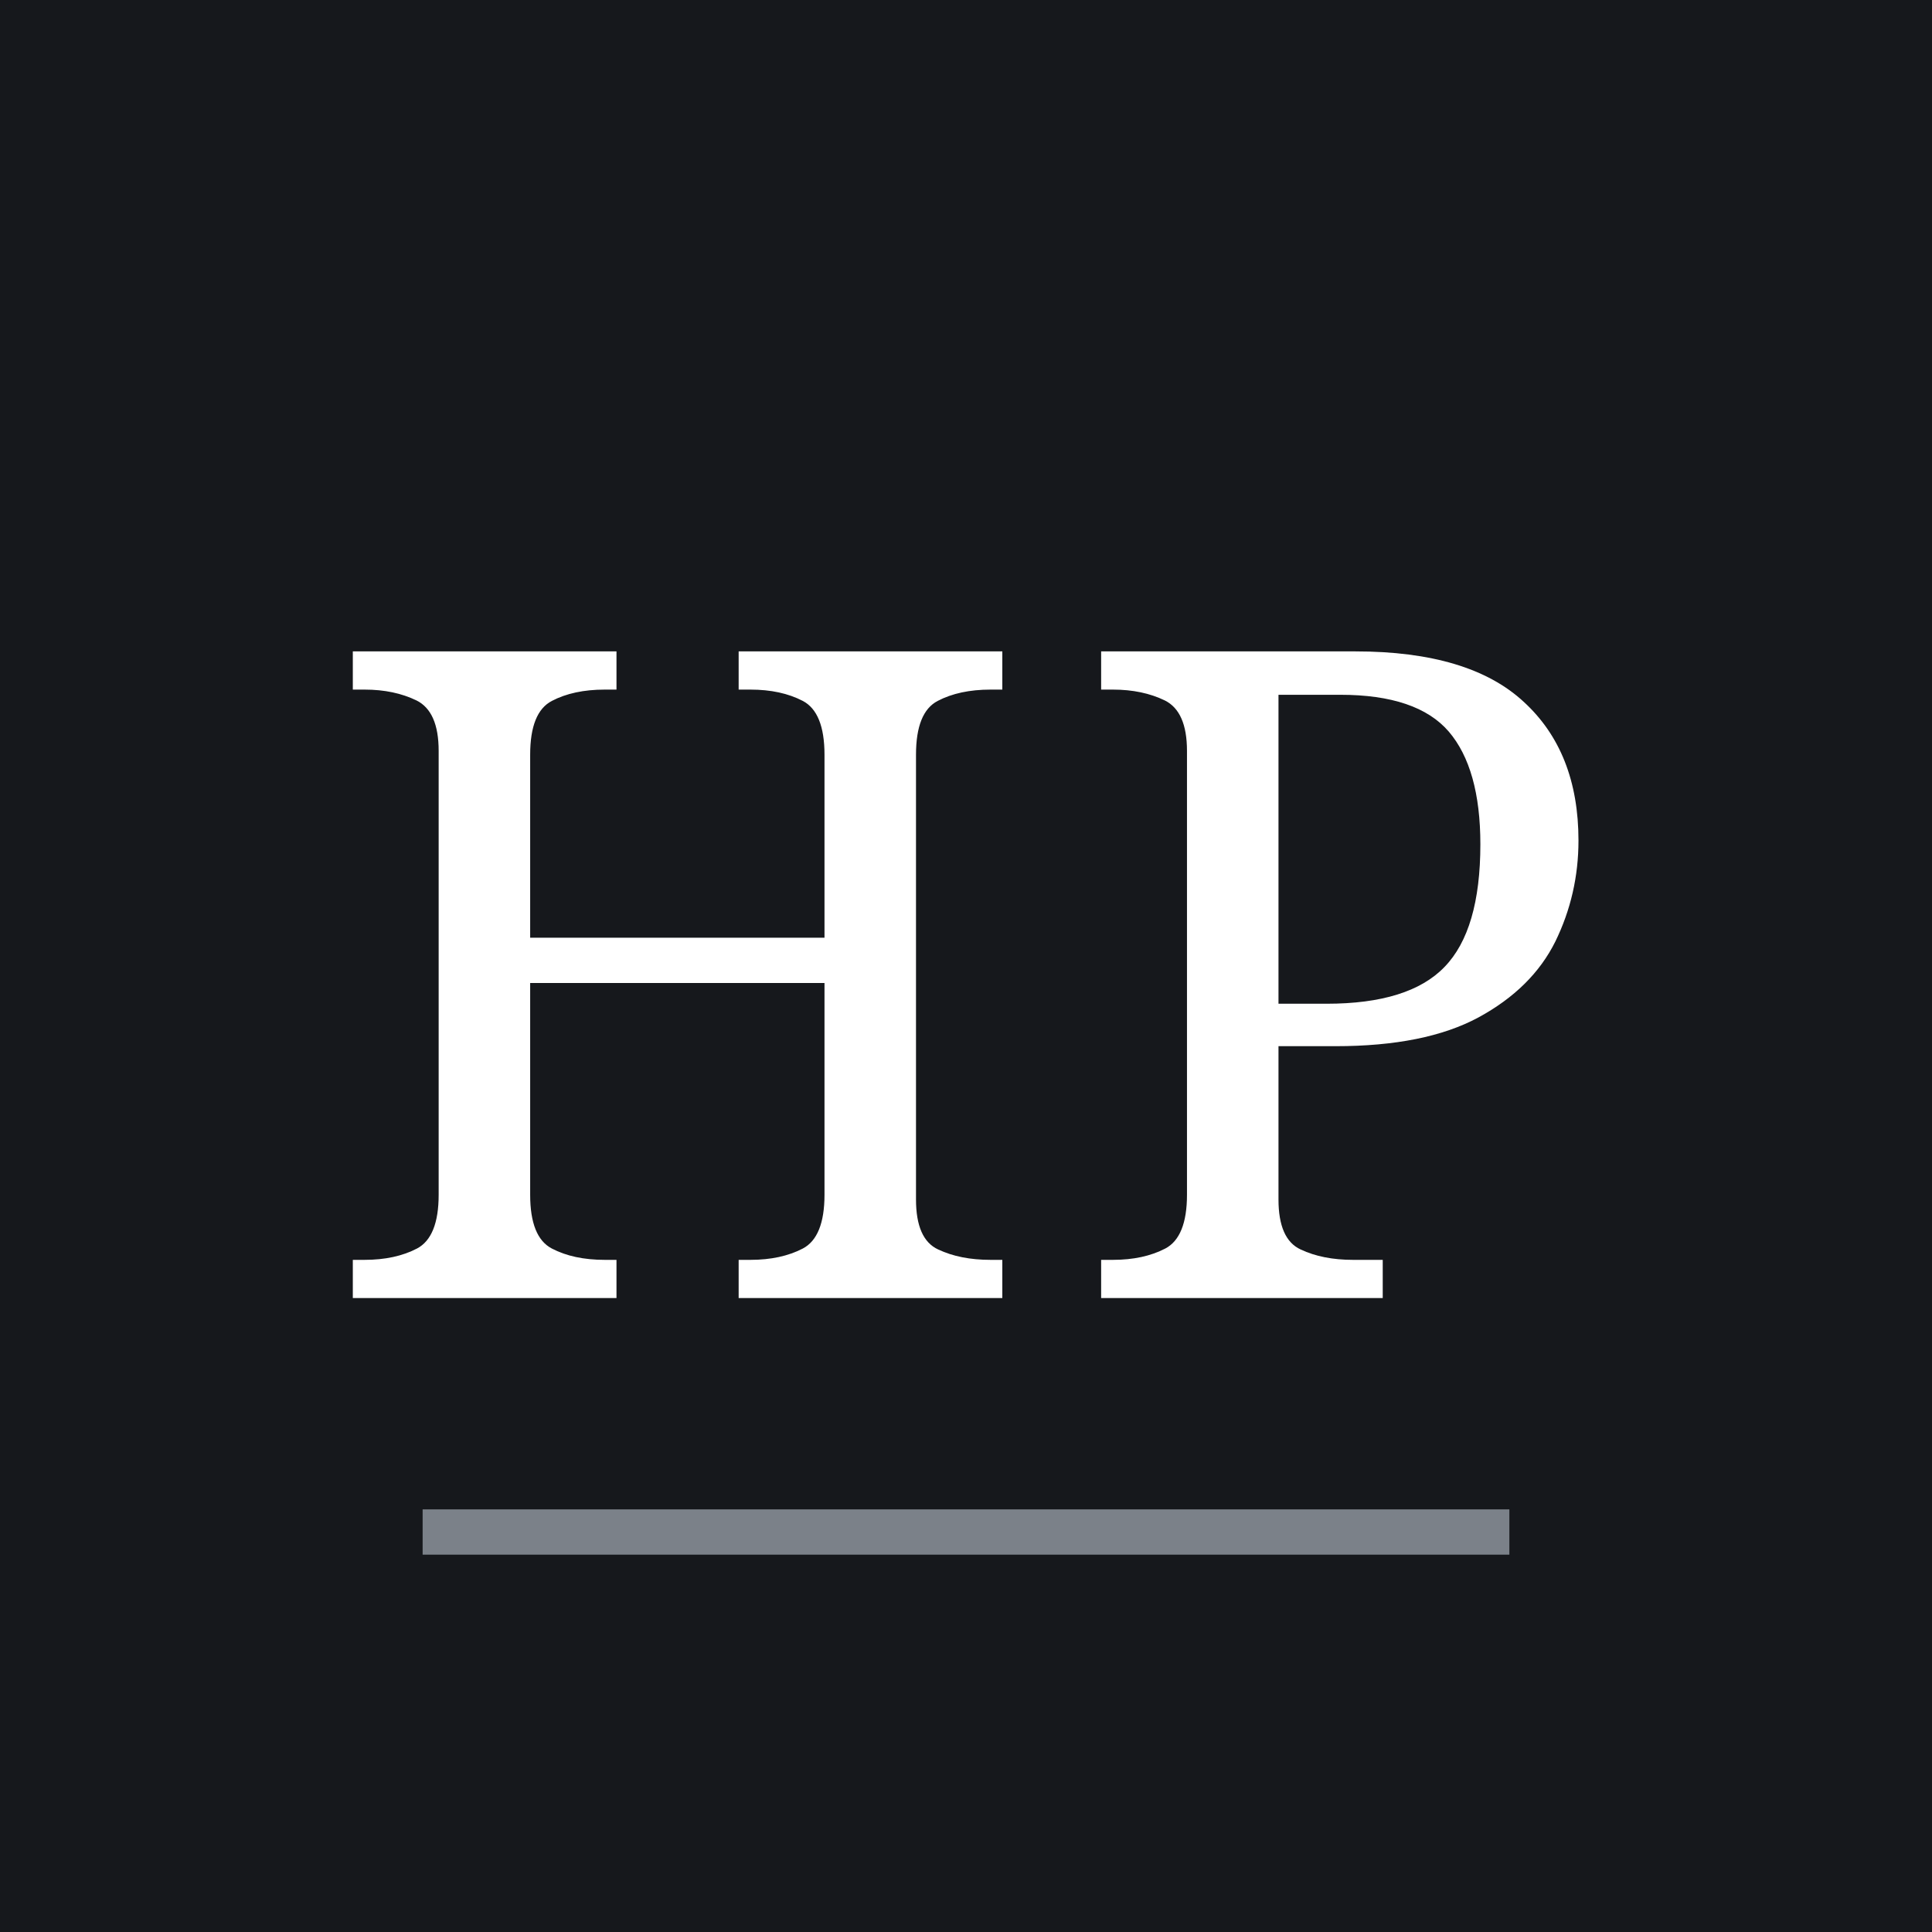
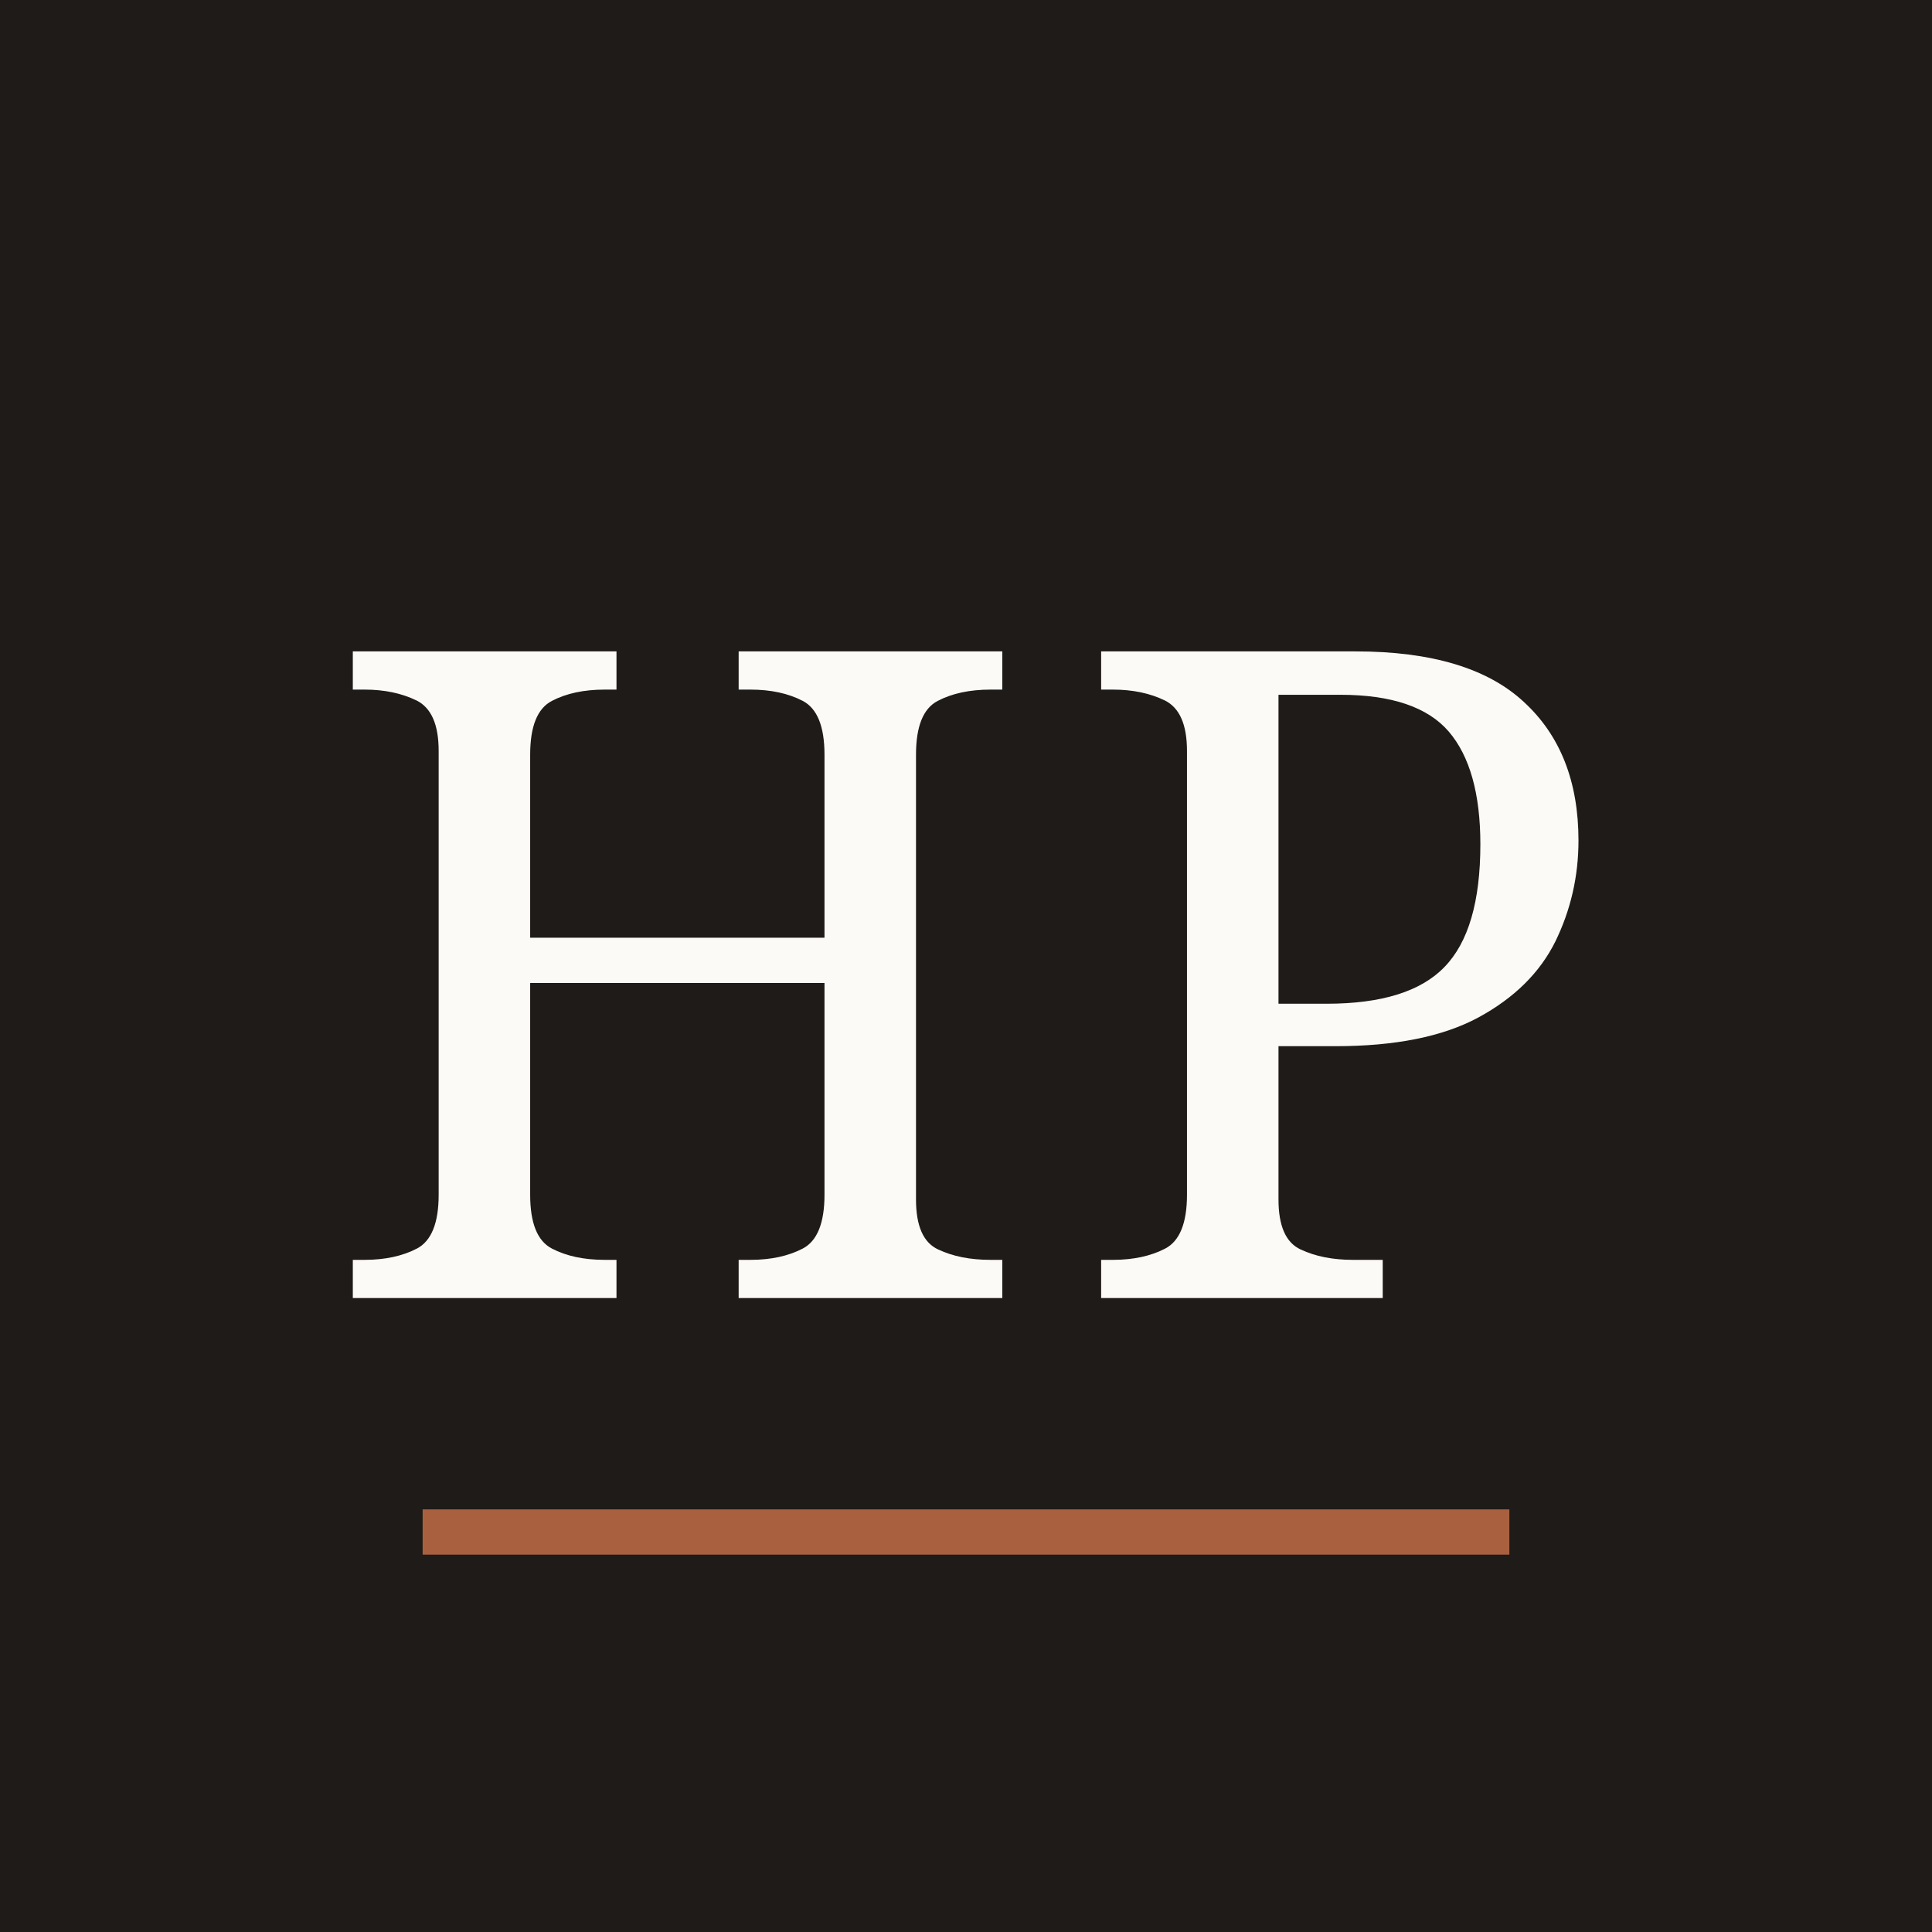
<svg xmlns="http://www.w3.org/2000/svg" viewBox="0 0 64 64">
-   <rect width="64" height="64" fill="#16181c" />
-   <text x="32" y="43" font-family="Didot, 'Bodoni Moda', Georgia, serif" font-size="30" fill="#ffffff" text-anchor="middle" letter-spacing="1">HP</text>
-   <rect x="14" y="50" width="36" height="1.5" fill="#7b8189" />
+   <rect width="64" height="64" fill="#1e1b18" />
+   <text x="32" y="43" font-family="Didot, 'Bodoni Moda', Georgia, serif" font-size="30" fill="#fcfaf7" text-anchor="middle" letter-spacing="1">HP</text>
+   <rect x="14" y="50" width="36" height="1.5" fill="#a9603f" />
</svg>
